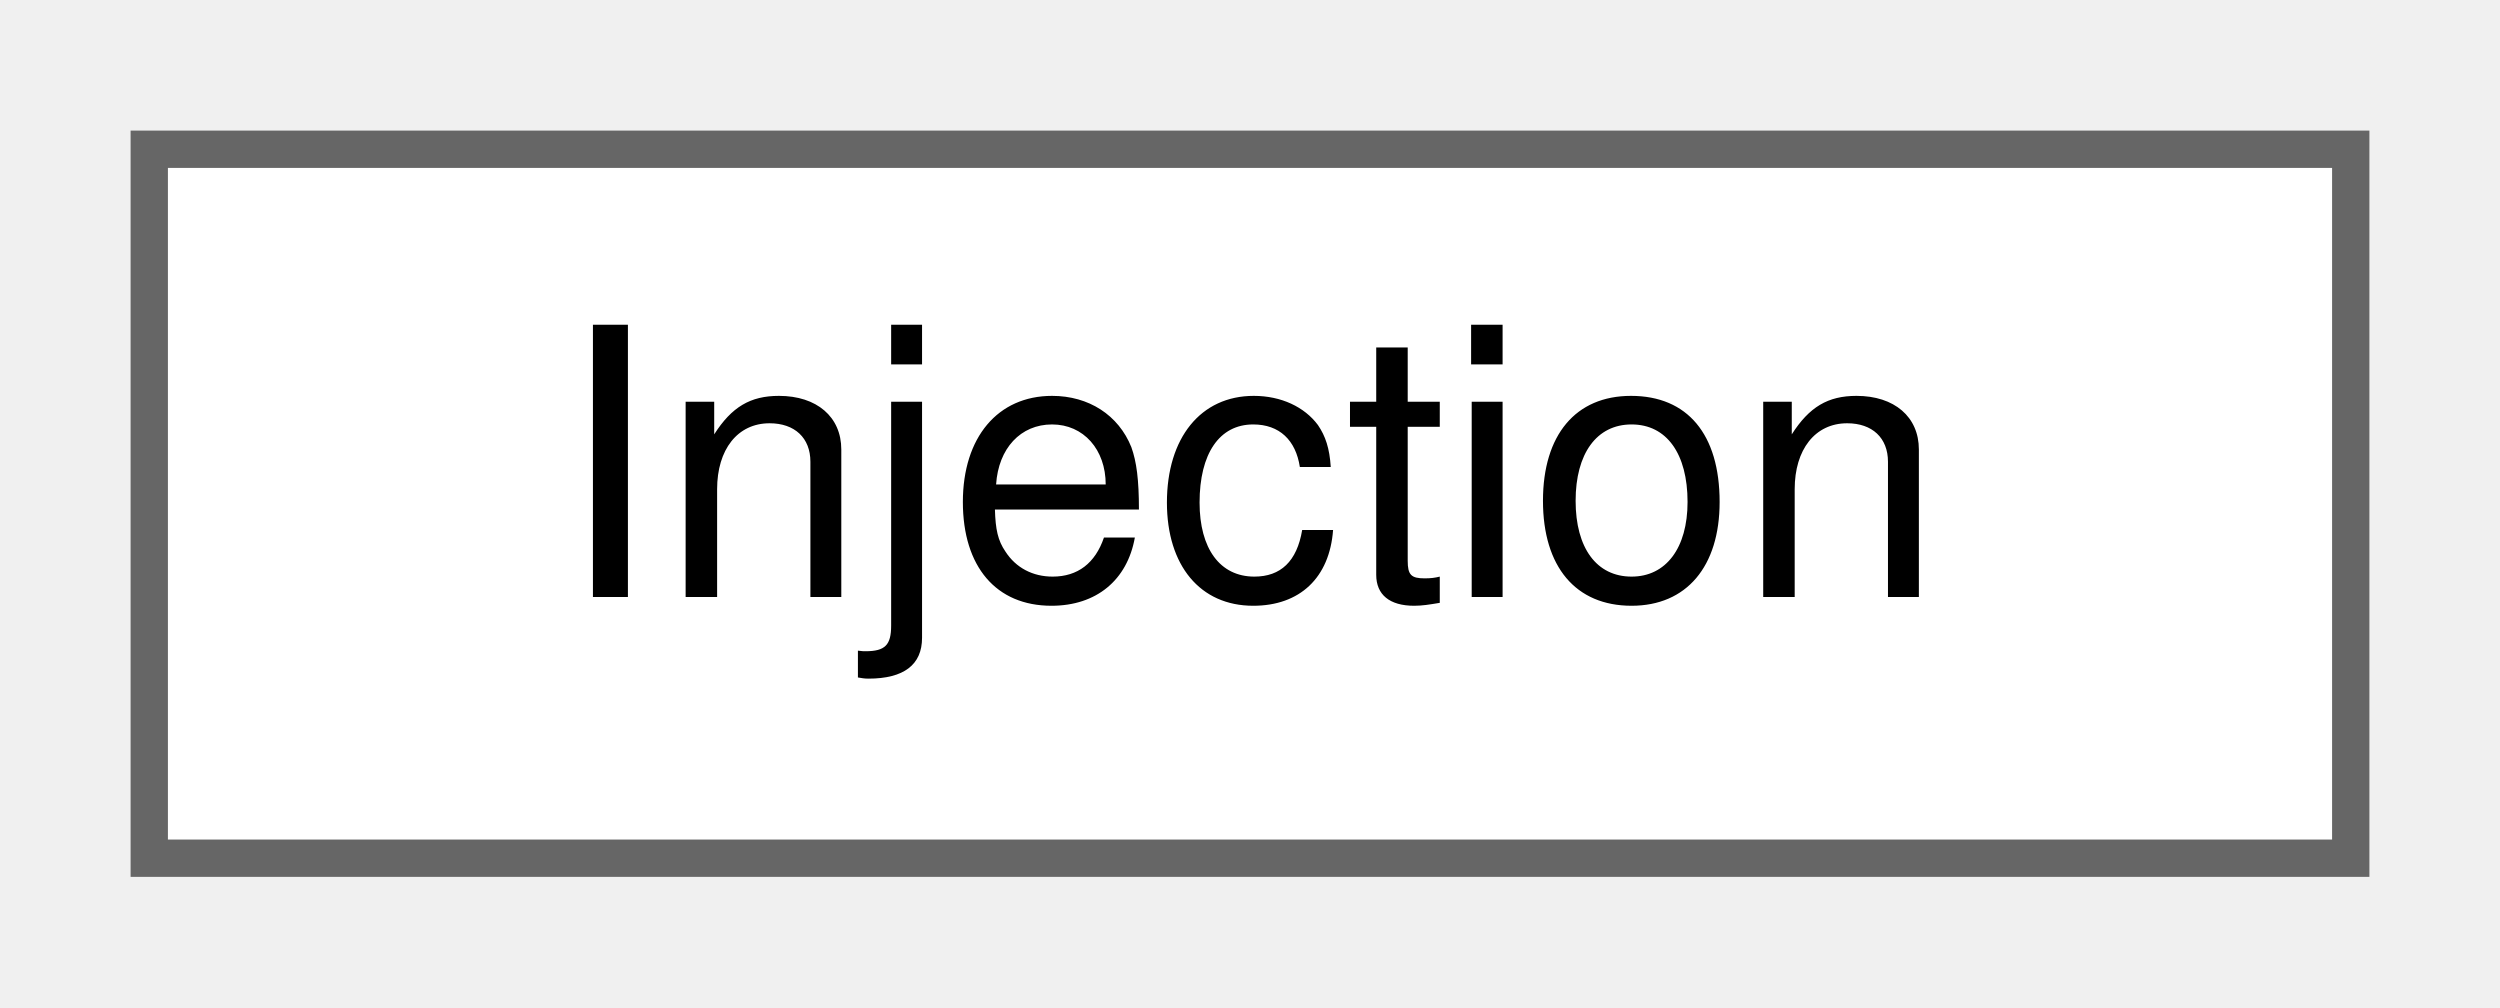
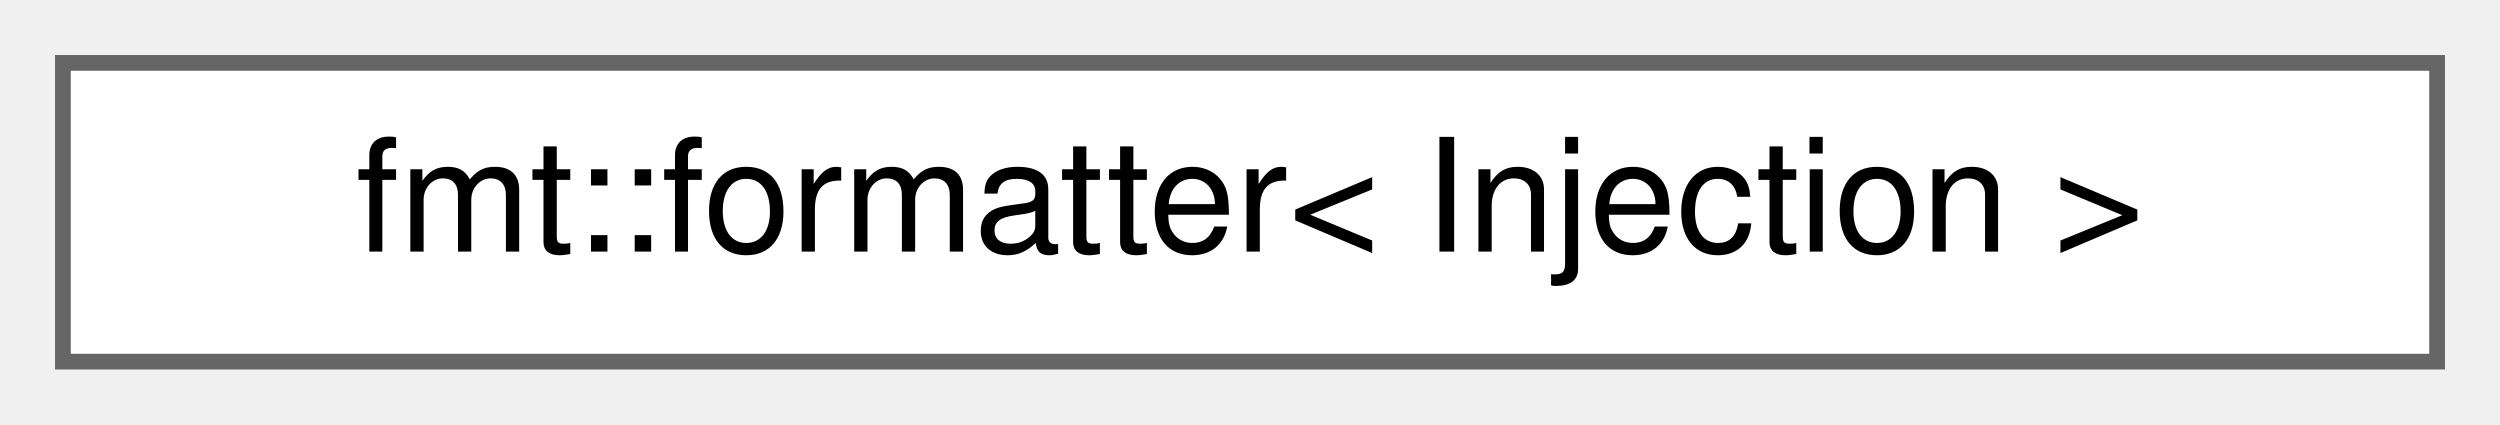
- <svg xmlns="http://www.w3.org/2000/svg" xmlns:xlink="http://www.w3.org/1999/xlink" width="67pt" height="27pt" viewBox="0.00 0.00 67.00 27.00">
+ <svg xmlns="http://www.w3.org/2000/svg" xmlns:xlink="http://www.w3.org/1999/xlink" width="159pt" height="27pt" viewBox="0.00 0.00 159.00 27.00">
  <g id="graph0" class="graph" transform="scale(1 1) rotate(0) translate(4 23)">
    <g id="Node000000" class="node">
      <g id="a_Node000000">
-         <a xlink:href="structInjection.html" target="_top" xlink:title="Struct for the collection of all relevant data for a template instantiation which needs to be inserte...">
-           <polygon fill="white" stroke="#666666" points="59,-19 0,-19 0,0 59,0 59,-19" />
-           <text text-anchor="middle" x="29.5" y="-7" font-family="Helvetica,sans-Serif" font-size="10.00">Injection</text>
+         <a xlink:href="classfmt_1_1formatter_3_01Injection_01_4.html" target="_top" xlink:title=" ">
+           <polygon fill="white" stroke="#666666" points="151,-19 0,-19 0,0 151,0 151,-19" />
+           <text text-anchor="middle" x="75.5" y="-7" font-family="Helvetica,sans-Serif" font-size="10.00">fmt::formatter&lt; Injection &gt;</text>
        </a>
      </g>
    </g>
  </g>
</svg>
